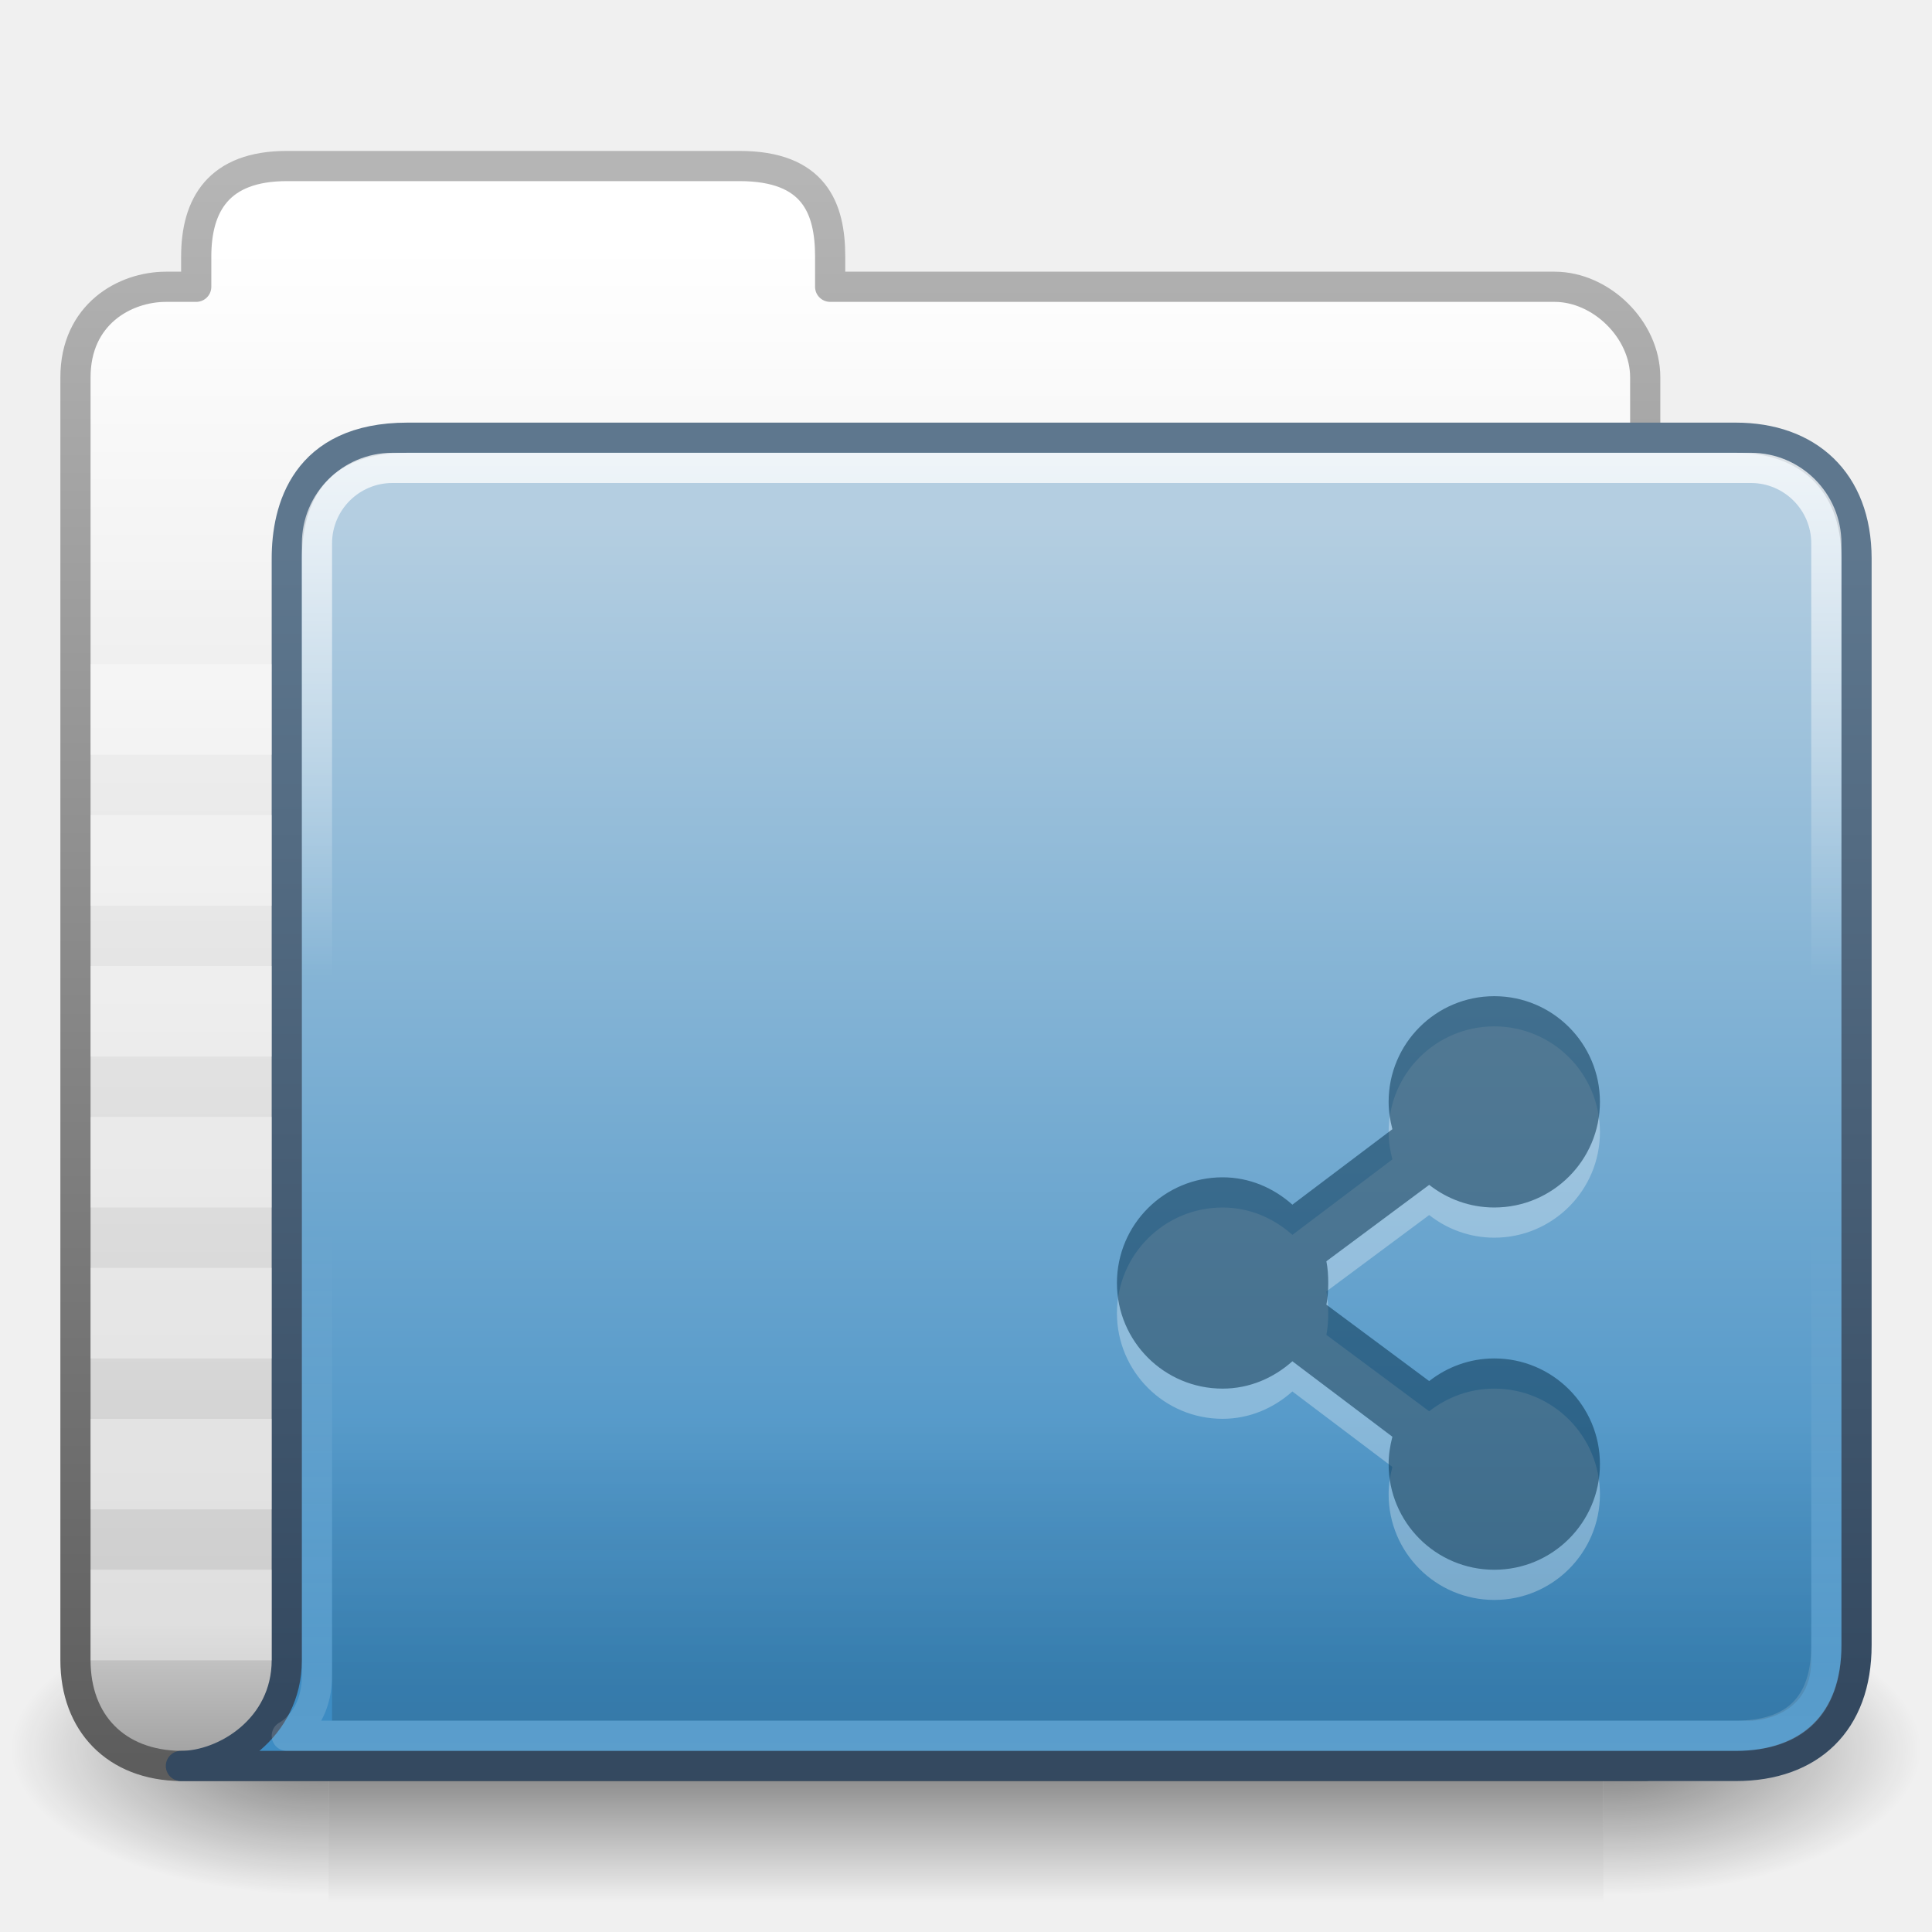
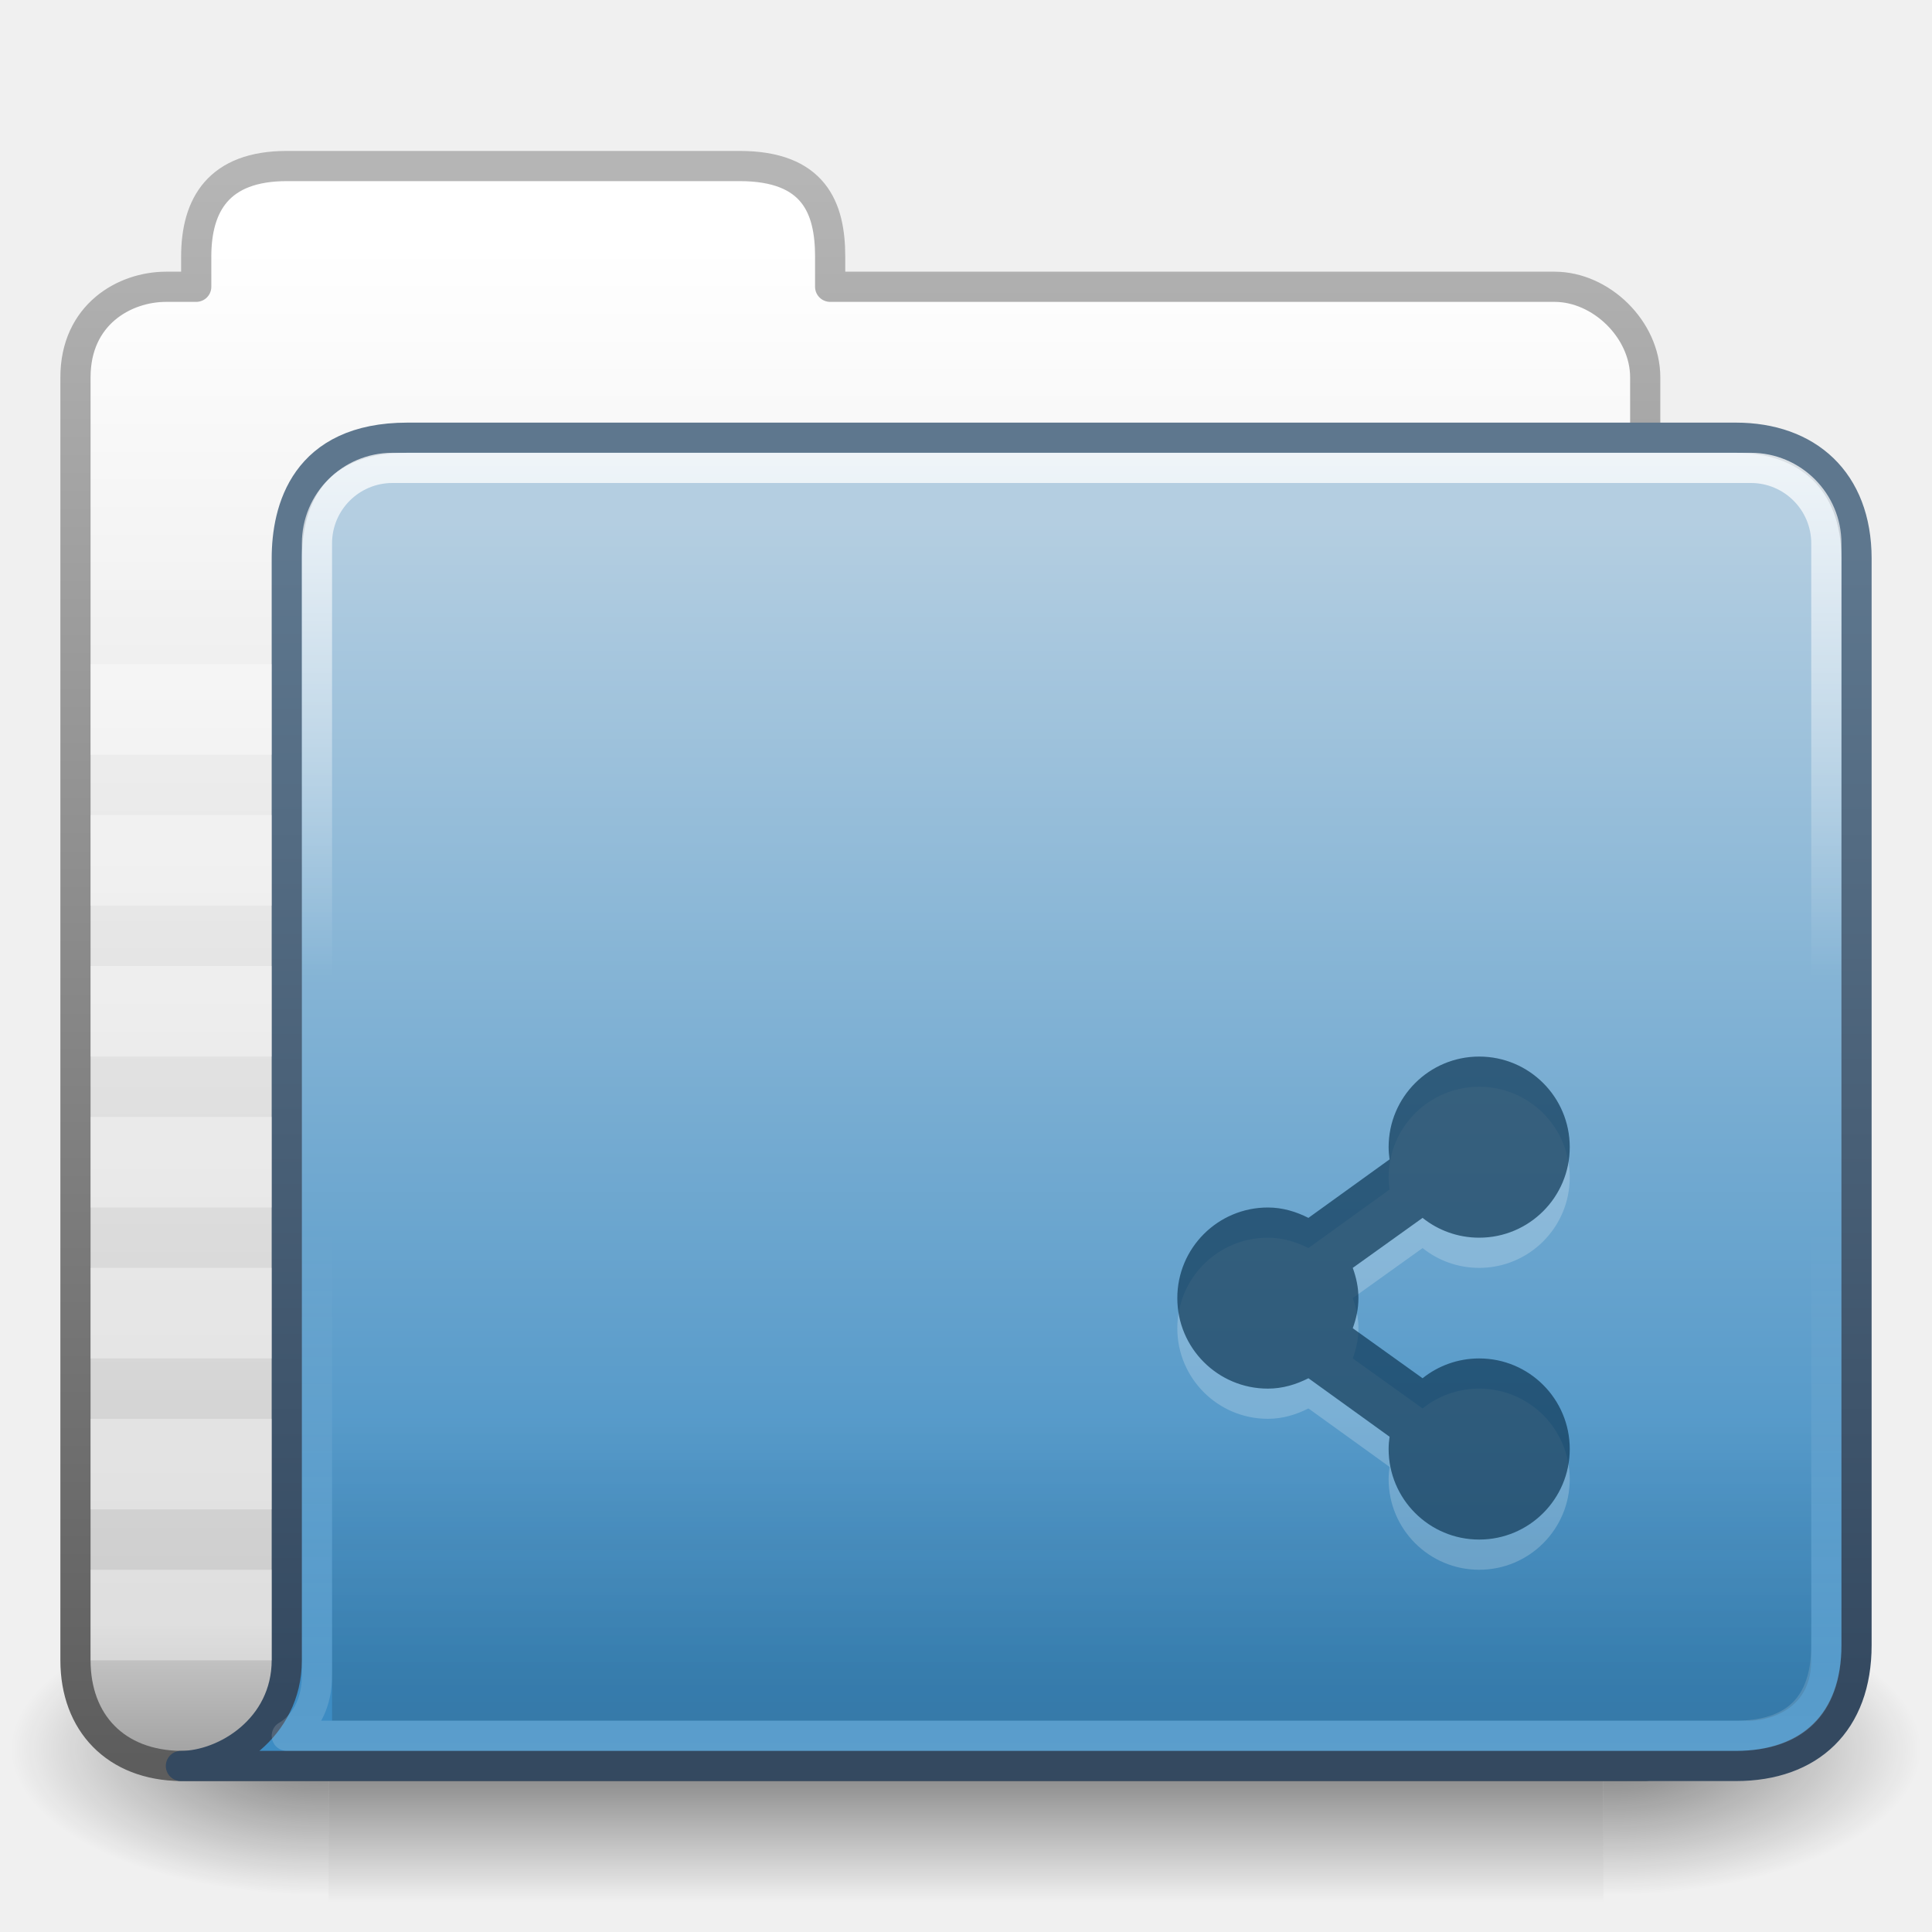
<svg xmlns="http://www.w3.org/2000/svg" xmlns:xlink="http://www.w3.org/1999/xlink" version="1.0" width="64" height="64" id="svg3437">
  <defs id="defs3439">
    <linearGradient id="linearGradient5157">
      <stop id="stop5159" style="stop-color:#b5b5b5;stop-opacity:1;" offset="0" />
      <stop id="stop5161" style="stop-color:#5d5d5d;stop-opacity:1;" offset="1" />
    </linearGradient>
    <linearGradient id="linearGradient11111">
      <stop id="stop11113" style="stop-color:#ffffff;stop-opacity:1" offset="0" />
      <stop id="stop11115" style="stop-color:#cdcdcd;stop-opacity:1" offset="0.91" />
      <stop id="stop11117" style="stop-color:#a1a1a1;stop-opacity:1" offset="1" />
    </linearGradient>
    <linearGradient id="linearGradient5060">
      <stop id="stop5062" style="stop-color:#000000;stop-opacity:1" offset="0" />
      <stop id="stop5064" style="stop-color:#000000;stop-opacity:0" offset="1" />
    </linearGradient>
    <linearGradient id="linearGradient5048">
      <stop id="stop5050" style="stop-color:#000000;stop-opacity:0" offset="0" />
      <stop id="stop5056" style="stop-color:#000000;stop-opacity:1" offset="0.5" />
      <stop id="stop5052" style="stop-color:#000000;stop-opacity:0" offset="1" />
    </linearGradient>
    <linearGradient xlink:href="#linearGradient5048" id="linearGradient3127" gradientUnits="userSpaceOnUse" gradientTransform="matrix(0.06214224,0,0,0.02900085,1.624272,44.0855)" x1="302.857" y1="366.648" x2="302.857" y2="609.505" />
    <radialGradient xlink:href="#linearGradient5060" id="radialGradient3129" gradientUnits="userSpaceOnUse" gradientTransform="matrix(0.06214224,0,0,0.02900085,1.636502,44.0855)" cx="605.714" cy="486.648" fx="605.714" fy="486.648" r="117.143" />
    <radialGradient xlink:href="#linearGradient5060" id="radialGradient3131" gradientUnits="userSpaceOnUse" gradientTransform="matrix(-0.06214224,0,0,0.02900085,46.53201,44.0855)" cx="605.714" cy="486.648" fx="605.714" fy="486.648" r="117.143" />
    <linearGradient xlink:href="#linearGradient11111" id="linearGradient3157" gradientUnits="userSpaceOnUse" gradientTransform="matrix(2.61528,0,0,2.691608,90.81215,-40.20753)" x1="-28.531" y1="17.956" x2="-28.531" y2="36.607" />
    <linearGradient xlink:href="#linearGradient5157" id="linearGradient3159" gradientUnits="userSpaceOnUse" gradientTransform="matrix(2.61528,0,0,2.691608,0.9040449,-1.175648)" x1="9.876" y1="2.601" x2="9.876" y2="22.113" />
    <linearGradient id="linearGradient6129-963-697-142-998-580-273-44-2-2-0">
      <stop id="stop2661-01-6-2-2" style="stop-color:#0a0a0a;stop-opacity:0.498" offset="0" />
      <stop id="stop2663-64-5-5-9" style="stop-color:#0a0a0a;stop-opacity:0" offset="1" />
    </linearGradient>
    <filter id="filter3174-4-4-2" color-interpolation-filters="sRGB">
      <feGaussianBlur stdDeviation="1.71" id="feGaussianBlur3176-2-3-0" />
    </filter>
    <linearGradient gradientTransform="scale(1.005865,0.994169)" gradientUnits="userSpaceOnUse" id="ButtonShadow-91-7-0" y2="7.017" x2="45.448" y1="92.54" x1="45.448">
      <stop offset="0" style="stop-color:#000000;stop-opacity:1" id="stop3750-4-4-1" />
      <stop offset="1" style="stop-color:#000000;stop-opacity:0.588" id="stop3752-2-7-5" />
    </linearGradient>
    <linearGradient x1="45.448" y1="92.54" x2="45.448" y2="7.017" id="ButtonShadow-9-1-0" gradientUnits="userSpaceOnUse" gradientTransform="scale(1.005865,0.994169)">
      <stop id="stop3750-3-65-2" style="stop-color:#000000;stop-opacity:1" offset="0" />
      <stop id="stop3752-0-0-3" style="stop-color:#000000;stop-opacity:0.588" offset="1" />
    </linearGradient>
    <filter color-interpolation-filters="sRGB" id="filter3174-2-2-8">
      <feGaussianBlur id="feGaussianBlur3176-1-3-0" stdDeviation="1.71" />
    </filter>
    <linearGradient x1="45.448" y1="92.54" x2="45.448" y2="7.017" id="ButtonShadow-0-3" gradientUnits="userSpaceOnUse" gradientTransform="scale(1.005865,0.994169)">
      <stop id="stop3750-2-6" style="stop-color:#000000;stop-opacity:1" offset="0" />
      <stop id="stop3752-6-8" style="stop-color:#000000;stop-opacity:0.588" offset="1" />
    </linearGradient>
    <filter color-interpolation-filters="sRGB" id="filter3174-44-1">
      <feGaussianBlur id="feGaussianBlur3176-3-3" stdDeviation="1.71" />
    </filter>
    <filter id="filter3174-4-7-2" color-interpolation-filters="sRGB">
      <feGaussianBlur stdDeviation="1.71" id="feGaussianBlur3176-2-4-8" />
    </filter>
    <linearGradient gradientTransform="scale(1.005865,0.994169)" gradientUnits="userSpaceOnUse" id="ButtonShadow-91-6-6" y2="7.017" x2="45.448" y1="92.54" x1="45.448">
      <stop offset="0" style="stop-color:#000000;stop-opacity:1" id="stop3750-4-7-8" />
      <stop offset="1" style="stop-color:#000000;stop-opacity:0.588" id="stop3752-2-68-9" />
    </linearGradient>
    <linearGradient x1="45.448" y1="92.54" x2="45.448" y2="7.017" id="ButtonShadow-9-2-6" gradientUnits="userSpaceOnUse" gradientTransform="scale(1.005865,0.994169)">
      <stop id="stop3750-3-4-7" style="stop-color:#000000;stop-opacity:1" offset="0" />
      <stop id="stop3752-0-7-0" style="stop-color:#000000;stop-opacity:0.588" offset="1" />
    </linearGradient>
    <filter color-interpolation-filters="sRGB" id="filter3174-2-0-6">
      <feGaussianBlur id="feGaussianBlur3176-1-0-4" stdDeviation="1.71" />
    </filter>
    <linearGradient x1="45.448" y1="92.54" x2="45.448" y2="7.017" id="ButtonShadow-3-7" gradientUnits="userSpaceOnUse" gradientTransform="scale(1.005865,0.994169)">
      <stop id="stop3750-41-6" style="stop-color:#000000;stop-opacity:1" offset="0" />
      <stop id="stop3752-4-9" style="stop-color:#000000;stop-opacity:0.588" offset="1" />
    </linearGradient>
    <filter color-interpolation-filters="sRGB" id="filter3174-34-6">
      <feGaussianBlur id="feGaussianBlur3176-32-5" stdDeviation="1.71" />
    </filter>
    <filter id="filter3174-4-4" color-interpolation-filters="sRGB">
      <feGaussianBlur stdDeviation="1.71" id="feGaussianBlur3176-2-3" />
    </filter>
    <linearGradient gradientTransform="scale(1.005865,0.994169)" gradientUnits="userSpaceOnUse" id="ButtonShadow-91-7" y2="7.017" x2="45.448" y1="92.54" x1="45.448">
      <stop offset="0" style="stop-color:#000000;stop-opacity:1" id="stop3750-4-4" />
      <stop offset="1" style="stop-color:#000000;stop-opacity:0.588" id="stop3752-2-7" />
    </linearGradient>
    <linearGradient x1="45.448" y1="92.54" x2="45.448" y2="7.017" id="ButtonShadow-9-1" gradientUnits="userSpaceOnUse" gradientTransform="scale(1.005865,0.994169)">
      <stop id="stop3750-3-65" style="stop-color:#000000;stop-opacity:1" offset="0" />
      <stop id="stop3752-0-0" style="stop-color:#000000;stop-opacity:0.588" offset="1" />
    </linearGradient>
    <filter color-interpolation-filters="sRGB" id="filter3174-2-2">
      <feGaussianBlur id="feGaussianBlur3176-1-3" stdDeviation="1.71" />
    </filter>
    <linearGradient x1="45.448" y1="92.54" x2="45.448" y2="7.017" id="ButtonShadow-0" gradientUnits="userSpaceOnUse" gradientTransform="scale(1.005865,0.994169)">
      <stop id="stop3750-2" style="stop-color:#000000;stop-opacity:1" offset="0" />
      <stop id="stop3752-6" style="stop-color:#000000;stop-opacity:0.588" offset="1" />
    </linearGradient>
    <filter color-interpolation-filters="sRGB" id="filter3174-44">
      <feGaussianBlur id="feGaussianBlur3176-3" stdDeviation="1.71" />
    </filter>
    <filter id="filter3174-4-7" color-interpolation-filters="sRGB">
      <feGaussianBlur stdDeviation="1.71" id="feGaussianBlur3176-2-4" />
    </filter>
    <linearGradient gradientTransform="scale(1.005865,0.994169)" gradientUnits="userSpaceOnUse" id="ButtonShadow-91-6" y2="7.017" x2="45.448" y1="92.54" x1="45.448">
      <stop offset="0" style="stop-color:#000000;stop-opacity:1" id="stop3750-4-7" />
      <stop offset="1" style="stop-color:#000000;stop-opacity:0.588" id="stop3752-2-68" />
    </linearGradient>
    <linearGradient x1="45.448" y1="92.54" x2="45.448" y2="7.017" id="ButtonShadow-9-2" gradientUnits="userSpaceOnUse" gradientTransform="scale(1.005865,0.994169)">
      <stop id="stop3750-3-4" style="stop-color:#000000;stop-opacity:1" offset="0" />
      <stop id="stop3752-0-7" style="stop-color:#000000;stop-opacity:0.588" offset="1" />
    </linearGradient>
    <filter color-interpolation-filters="sRGB" id="filter3174-2-0">
      <feGaussianBlur id="feGaussianBlur3176-1-0" stdDeviation="1.71" />
    </filter>
    <linearGradient x1="45.448" y1="92.54" x2="45.448" y2="7.017" id="ButtonShadow-3" gradientUnits="userSpaceOnUse" gradientTransform="scale(1.005865,0.994169)">
      <stop id="stop3750-41" style="stop-color:#000000;stop-opacity:1" offset="0" />
      <stop id="stop3752-4" style="stop-color:#000000;stop-opacity:0.588" offset="1" />
    </linearGradient>
    <filter color-interpolation-filters="sRGB" id="filter3174-34">
      <feGaussianBlur id="feGaussianBlur3176-32" stdDeviation="1.71" />
    </filter>
    <linearGradient id="linearGradient4343">
      <stop id="stop4345" offset="0" style="stop-color:white;stop-opacity:0.784;" />
      <stop id="stop4347" offset="1" style="stop-color:white;stop-opacity:0;" />
    </linearGradient>
    <linearGradient id="linearGradient4063">
      <stop id="stop4065" offset="0" style="stop-color:white;stop-opacity:0.157;" />
      <stop id="stop4067" offset="1" style="stop-color:white;stop-opacity:0;" />
    </linearGradient>
    <linearGradient xlink:href="#ButtonShadow-0" id="linearGradient3596" gradientUnits="userSpaceOnUse" gradientTransform="scale(1.005865,0.994169)" x1="45.448" y1="92.54" x2="45.448" y2="7.017" />
    <linearGradient xlink:href="#ButtonShadow-91-7" id="linearGradient3598" gradientUnits="userSpaceOnUse" gradientTransform="scale(1.005865,0.994169)" x1="45.448" y1="92.54" x2="45.448" y2="7.017" />
    <linearGradient xlink:href="#ButtonShadow-9-1" id="linearGradient3600" gradientUnits="userSpaceOnUse" gradientTransform="scale(1.005865,0.994169)" x1="45.448" y1="92.54" x2="45.448" y2="7.017" />
    <linearGradient xlink:href="#ButtonShadow-3" id="linearGradient3602" gradientUnits="userSpaceOnUse" gradientTransform="scale(1.005865,0.994169)" x1="45.448" y1="92.54" x2="45.448" y2="7.017" />
    <linearGradient xlink:href="#ButtonShadow-91-6" id="linearGradient3604" gradientUnits="userSpaceOnUse" gradientTransform="scale(1.005865,0.994169)" x1="45.448" y1="92.54" x2="45.448" y2="7.017" />
    <linearGradient xlink:href="#ButtonShadow-9-2" id="linearGradient3606" gradientUnits="userSpaceOnUse" gradientTransform="scale(1.005865,0.994169)" x1="45.448" y1="92.54" x2="45.448" y2="7.017" />
    <linearGradient xlink:href="#ButtonShadow-0-3" id="linearGradient3608" gradientUnits="userSpaceOnUse" gradientTransform="scale(1.005865,0.994169)" x1="45.448" y1="92.54" x2="45.448" y2="7.017" />
    <linearGradient xlink:href="#ButtonShadow-91-7-0" id="linearGradient3610" gradientUnits="userSpaceOnUse" gradientTransform="scale(1.005865,0.994169)" x1="45.448" y1="92.54" x2="45.448" y2="7.017" />
    <linearGradient xlink:href="#ButtonShadow-9-1-0" id="linearGradient3612" gradientUnits="userSpaceOnUse" gradientTransform="scale(1.005865,0.994169)" x1="45.448" y1="92.54" x2="45.448" y2="7.017" />
    <linearGradient xlink:href="#ButtonShadow-3-7" id="linearGradient3614" gradientUnits="userSpaceOnUse" gradientTransform="scale(1.005865,0.994169)" x1="45.448" y1="92.54" x2="45.448" y2="7.017" />
    <linearGradient xlink:href="#ButtonShadow-91-6-6" id="linearGradient3616" gradientUnits="userSpaceOnUse" gradientTransform="scale(1.005865,0.994169)" x1="45.448" y1="92.54" x2="45.448" y2="7.017" />
    <linearGradient xlink:href="#ButtonShadow-9-2-6" id="linearGradient3618" gradientUnits="userSpaceOnUse" gradientTransform="scale(1.005865,0.994169)" x1="45.448" y1="92.54" x2="45.448" y2="7.017" />
    <linearGradient xlink:href="#linearGradient4063" id="linearGradient3629" gradientUnits="userSpaceOnUse" gradientTransform="matrix(1.369869,0,0,1.358583,-0.4589517,1.366205)" x1="20" y1="42" x2="20" y2="29" />
    <linearGradient xlink:href="#linearGradient6129-963-697-142-998-580-273-44-2-2-0" id="linearGradient3632" gradientUnits="userSpaceOnUse" gradientTransform="matrix(1.602569,0,0,1.413484,55.12908,-2.339976)" x1="-18.8" y1="44.988" x2="-18.8" y2="34.966" />
    <linearGradient xlink:href="#linearGradient4343" id="linearGradient3636" gradientUnits="userSpaceOnUse" gradientTransform="matrix(1.388889,0,0,0.8846154,-1.305556,4.442307)" x1="20" y1="12" x2="20" y2="31.618" />
    <linearGradient xlink:href="#linearGradient4494-6-4-5" id="linearGradient3696-4" gradientUnits="userSpaceOnUse" gradientTransform="matrix(0.7449371,0,0,0.7452705,-142.8659,-383.676)" x1="404.573" y1="537.982" x2="404.573" y2="589.049" />
    <linearGradient id="linearGradient4494-6-4-5">
      <stop id="stop4496-8-1-9" style="stop-color:#b4cee1;stop-opacity:1;" offset="0" />
      <stop id="stop4498-8-5-3" style="stop-color:#3d8cc3;stop-opacity:1;" offset="1" />
    </linearGradient>
    <linearGradient xlink:href="#linearGradient3390-4-1-27-3" id="linearGradient3698-1" gradientUnits="userSpaceOnUse" gradientTransform="matrix(2.340889,0,0,2.458568,-3.672569,4.268451)" x1="65.87" y1="21.104" x2="65.87" y2="5.644" />
    <linearGradient id="linearGradient3390-4-1-27-3">
      <stop offset="0" style="stop-color:#344960;stop-opacity:1;" id="stop3392-3-8-1-3" />
      <stop offset="1" style="stop-color:#5e778e;stop-opacity:1;" id="stop3394-2-0-7-9" />
    </linearGradient>
  </defs>
  <g id="g914" transform="matrix(1.407251,0,0,1.419837,-1.892589,-24.69148)">
    <rect style="opacity:0.5;fill:url(#linearGradient3127);fill-opacity:1;fill-rule:nonzero;stroke:none;stroke-width:104.962;marker:none;visibility:visible;display:inline;overflow:visible" id="rect4173" y="54.719" x="9.081" height="7.043" width="30.006" />
    <path style="opacity:0.5;fill:url(#radialGradient3129);fill-opacity:1;fill-rule:nonzero;stroke:none;stroke-width:104.962;marker:none;visibility:visible;display:inline;overflow:visible" id="path5058" d="m 39.087,54.719 c 0,0 0,7.043 0,7.043 3.2,0.013 7.736,-1.578 7.736,-3.522 0,-1.944 -3.571,-3.521 -7.736,-3.521 z" />
    <path style="opacity:0.5;fill:url(#radialGradient3131);fill-opacity:1;fill-rule:nonzero;stroke:none;stroke-width:104.962;marker:none;visibility:visible;display:inline;overflow:visible" id="path5018" d="m 9.081,54.719 c 0,0 0,7.043 0,7.043 -3.2,0.013 -7.736,-1.578 -7.736,-3.522 0,-1.944 3.571,-3.521 7.736,-3.521 z" />
  </g>
  <path d="m 9.5,5.5 c -2.258,0 -3,1.285 -3,3 l 0,1 -1,0 c -1.37,0 -3,0.914 -3,3 l 0,42.5 c 0,2.062 1.325,3.48 3.5,3.5 l 48.5,-3e-6 0,-46 c 0,-1.591 -1.469,-3 -3,-3 l -24,0 0,-1 c 0,-1.611 -0.529,-3 -3,-3 z" id="path3496" style="fill:url(#linearGradient3157);fill-opacity:1;stroke:url(#linearGradient3159);stroke-width:1;stroke-linecap:round;stroke-linejoin:round;stroke-miterlimit:4;stroke-opacity:1;stroke-dasharray:none;display:inline" />
  <path d="m 13.5,14.5 44,0 c 2.369,0 3.997,1.428 4,4 l -2.35e-4,36 c 0,2.544 -1.536,4 -4,4 l -51.507,0 C 7.463,58.5 9.494,57.259 9.5,55 L 9.5,18.5 c 0,-1.61 0.59,-4 4,-4 z" id="path3498" style="color:black;fill:url(#linearGradient3696-4);fill-opacity:1;fill-rule:nonzero;stroke:url(#linearGradient3698-1);stroke-width:1;stroke-linecap:round;stroke-linejoin:round;stroke-miterlimit:4;stroke-opacity:1;stroke-dasharray:none;stroke-dashoffset:0;marker:none;visibility:visible;display:inline;overflow:visible;enable-background:accumulate" />
  <g style="color:black;fill:#002a3c;fill-opacity:0.745;fill-rule:evenodd;stroke:none;stroke-width:3pt;marker:none;visibility:visible;display:inline;overflow:visible;enable-background:accumulate" id="layer4-6" transform="matrix(1.369497,0,0,1.369497,68.58832,-254.2612)" />
  <g style="color:black;fill:#002a3c;fill-opacity:0.745;fill-rule:evenodd;stroke:none;stroke-width:3pt;marker:none;visibility:visible;display:inline;overflow:visible;enable-background:accumulate" id="layer4-3-5" transform="matrix(1.369497,0,0,1.369497,104.9682,-239.9446)" />
  <g style="color:black;fill:#002a3c;fill-opacity:0.745;fill-rule:evenodd;stroke:none;stroke-width:3pt;marker:none;visibility:visible;display:inline;overflow:visible;enable-background:accumulate" id="layer4-8-74" transform="matrix(1.369497,0,0,1.369497,181.8312,-235.9248)" />
  <g style="color:black;fill:#002a3c;fill-opacity:0.745;fill-rule:evenodd;stroke:none;stroke-width:3.001pt;marker:none;visibility:visible;display:inline;overflow:visible;enable-background:accumulate" id="layer4-39-9" transform="matrix(1.368747,0,0,1.369497,268.0827,-239.6358)" />
  <g style="color:black;fill:#002a3c;fill-opacity:0.745;fill-rule:evenodd;stroke:none;stroke-width:3.001pt;marker:none;visibility:visible;display:inline;overflow:visible;enable-background:accumulate" id="layer4-3-6-1" transform="matrix(1.368747,0,0,1.369497,304.4426,-225.3192)" />
  <g style="color:black;fill:#002a3c;fill-opacity:0.745;fill-rule:evenodd;stroke:none;stroke-width:3.001pt;marker:none;visibility:visible;display:inline;overflow:visible;enable-background:accumulate" id="layer4-8-2-1" transform="matrix(1.368747,0,0,1.369497,381.2636,-221.2995)" />
  <g style="color:black;fill:#002a3c;fill-opacity:0.745;fill-rule:evenodd;stroke:none;stroke-width:3pt;marker:none;visibility:visible;display:inline;overflow:visible;enable-background:accumulate" id="layer4-7" transform="matrix(1.369497,0,0,1.369497,235.3097,-248.2381)" />
  <g style="color:black;fill:#002a3c;fill-opacity:0.745;fill-rule:evenodd;stroke:none;stroke-width:3pt;marker:none;visibility:visible;display:inline;overflow:visible;enable-background:accumulate" id="layer4-3-34" transform="matrix(1.369497,0,0,1.369497,271.6896,-233.9216)" />
  <g style="color:black;fill:#002a3c;fill-opacity:0.745;fill-rule:evenodd;stroke:none;stroke-width:3pt;marker:none;visibility:visible;display:inline;overflow:visible;enable-background:accumulate" id="layer4-8-7" transform="matrix(1.369497,0,0,1.369497,348.5526,-229.9018)" />
  <g style="color:black;fill:#002a3c;fill-opacity:0.745;fill-rule:evenodd;stroke:none;stroke-width:3.001pt;marker:none;visibility:visible;display:inline;overflow:visible;enable-background:accumulate" id="layer4-39-0-8" transform="matrix(1.368747,0,0,1.369497,267.8419,-234.8975)" />
  <g style="color:black;fill:#002a3c;fill-opacity:0.745;fill-rule:evenodd;stroke:none;stroke-width:3.001pt;marker:none;visibility:visible;display:inline;overflow:visible;enable-background:accumulate" id="layer4-3-6-5-4" transform="matrix(1.368747,0,0,1.369497,304.2018,-220.5809)" />
  <g style="color:black;fill:#002a3c;fill-opacity:0.745;fill-rule:evenodd;stroke:none;stroke-width:3.001pt;marker:none;visibility:visible;display:inline;overflow:visible;enable-background:accumulate" id="layer4-8-2-3-0" transform="matrix(1.368747,0,0,1.369497,381.0227,-216.5611)" />
  <g style="color:black;fill:#002a3c;fill-opacity:0.745;fill-rule:evenodd;stroke:none;stroke-width:3pt;marker:none;visibility:visible;display:inline;overflow:visible;enable-background:accumulate" id="layer4-9-8" transform="matrix(1.369497,0,0,1.369497,235.0688,-243.4998)" />
  <g style="color:black;fill:#002a3c;fill-opacity:0.745;fill-rule:evenodd;stroke:none;stroke-width:3pt;marker:none;visibility:visible;display:inline;overflow:visible;enable-background:accumulate" id="layer4-3-8-3" transform="matrix(1.369497,0,0,1.369497,271.4487,-229.1833)" />
  <g style="color:black;fill:#002a3c;fill-opacity:0.745;fill-rule:evenodd;stroke:none;stroke-width:3pt;marker:none;visibility:visible;display:inline;overflow:visible;enable-background:accumulate" id="layer4-8-4-6" transform="matrix(1.369497,0,0,1.369497,348.3117,-225.1635)" />
  <g style="color:black;fill:#002a3c;fill-opacity:0.745;fill-rule:evenodd;stroke:none;stroke-width:3pt;marker:none;visibility:visible;display:inline;overflow:visible;enable-background:accumulate" id="layer4-88-8" transform="matrix(1.369497,0,0,1.369497,323.6678,-178.0566)" />
  <g style="color:black;fill:#002a3c;fill-opacity:0.745;fill-rule:evenodd;stroke:none;stroke-width:3pt;marker:none;visibility:visible;display:inline;overflow:visible;enable-background:accumulate" id="layer4-3-3-3" transform="matrix(1.369497,0,0,1.369497,360.0476,-163.74)" />
  <g style="color:black;fill:#002a3c;fill-opacity:0.745;fill-rule:evenodd;stroke:none;stroke-width:3pt;marker:none;visibility:visible;display:inline;overflow:visible;enable-background:accumulate" id="layer4-8-21-2" transform="matrix(1.369497,0,0,1.369497,436.9106,-159.7202)" />
  <g id="layer2-8" style="display:none" transform="matrix(1.368747,0,0,1.369497,204.5866,-246.1428)">
    <rect width="86" height="85" rx="4.384" ry="4.381" x="5" y="7" id="rect3745-0" style="opacity:0.9;fill:url(#linearGradient3596);fill-opacity:1;fill-rule:nonzero;stroke:none;filter:url(#filter3174-44)" />
  </g>
  <g id="layer4-39" transform="matrix(1.368747,0,0,1.369497,204.5866,-246.1428)" />
  <g id="layer2-0-0" style="display:none" transform="matrix(1.368747,0,0,1.369497,240.9465,-231.8263)">
    <rect width="86" height="85" rx="4.384" ry="4.381" x="5" y="7" id="rect3745-7-1" style="opacity:0.9;fill:url(#linearGradient3598);fill-opacity:1;fill-rule:nonzero;stroke:none;filter:url(#filter3174-4-4)" />
  </g>
  <g id="layer4-3-6" transform="matrix(1.368747,0,0,1.369497,240.9465,-231.8263)" />
  <g id="layer2-1-5" style="display:none" transform="matrix(1.368747,0,0,1.369497,317.7674,-227.8065)">
    <rect width="86" height="85" rx="4.384" ry="4.381" x="5" y="7" id="rect3745-1-3" style="opacity:0.9;fill:url(#linearGradient3600);fill-opacity:1;fill-rule:nonzero;stroke:none;filter:url(#filter3174-2-2)" />
  </g>
  <g id="layer4-8-2" transform="matrix(1.368747,0,0,1.369497,317.7674,-227.8065)" />
  <g id="layer2" style="display:none" transform="matrix(1.369497,0,0,1.369497,171.8136,-254.7452)">
    <rect width="86" height="85" rx="4.381" ry="4.381" x="5" y="7" id="rect3745" style="opacity:0.9;fill:url(#linearGradient3602);fill-opacity:1;fill-rule:nonzero;stroke:none;filter:url(#filter3174-34)" />
  </g>
  <g id="layer4" transform="matrix(1.369497,0,0,1.369497,171.8136,-254.7452)" />
  <g id="layer2-0" style="display:none" transform="matrix(1.369497,0,0,1.369497,208.1934,-240.4286)">
    <rect width="86" height="85" rx="4.381" ry="4.381" x="5" y="7" id="rect3745-7" style="opacity:0.9;fill:url(#linearGradient3604);fill-opacity:1;fill-rule:nonzero;stroke:none;filter:url(#filter3174-4-7)" />
  </g>
  <g id="layer4-3" transform="matrix(1.369497,0,0,1.369497,208.1934,-240.4286)" />
  <g id="layer2-1" style="display:none" transform="matrix(1.369497,0,0,1.369497,285.0564,-236.4088)">
    <rect width="86" height="85" rx="4.381" ry="4.381" x="5" y="7" id="rect3745-1" style="opacity:0.9;fill:url(#linearGradient3606);fill-opacity:1;fill-rule:nonzero;stroke:none;filter:url(#filter3174-2-0)" />
  </g>
  <g id="layer4-8" transform="matrix(1.369497,0,0,1.369497,285.0564,-236.4088)" />
  <g id="layer2-8-6" style="display:none" transform="matrix(1.368747,0,0,1.369497,204.3457,-241.4045)">
    <rect width="86" height="85" rx="4.384" ry="4.381" x="5" y="7" id="rect3745-0-8" style="opacity:0.9;fill:url(#linearGradient3608);fill-opacity:1;fill-rule:nonzero;stroke:none;filter:url(#filter3174-44-1)" />
  </g>
  <g id="layer4-39-0" transform="matrix(1.368747,0,0,1.369497,204.3457,-241.4045)" />
  <g id="layer2-0-0-4" style="display:none" transform="matrix(1.368747,0,0,1.369497,240.7056,-227.088)">
    <rect width="86" height="85" rx="4.384" ry="4.381" x="5" y="7" id="rect3745-7-1-9" style="opacity:0.9;fill:url(#linearGradient3610);fill-opacity:1;fill-rule:nonzero;stroke:none;filter:url(#filter3174-4-4-2)" />
  </g>
  <g id="layer4-3-6-5" transform="matrix(1.368747,0,0,1.369497,240.7056,-227.088)" />
  <g id="layer2-1-5-8" style="display:none" transform="matrix(1.368747,0,0,1.369497,317.5266,-223.0682)">
    <rect width="86" height="85" rx="4.384" ry="4.381" x="5" y="7" id="rect3745-1-3-0" style="opacity:0.9;fill:url(#linearGradient3612);fill-opacity:1;fill-rule:nonzero;stroke:none;filter:url(#filter3174-2-2-8)" />
  </g>
  <g id="layer4-8-2-3" transform="matrix(1.368747,0,0,1.369497,317.5266,-223.0682)" />
  <g id="layer2-89" style="display:none" transform="matrix(1.369497,0,0,1.369497,171.5727,-250.0068)">
    <rect width="86" height="85" rx="4.381" ry="4.381" x="5" y="7" id="rect3745-16" style="opacity:0.9;fill:url(#linearGradient3614);fill-opacity:1;fill-rule:nonzero;stroke:none;filter:url(#filter3174-34-6)" />
  </g>
  <g id="layer4-9" transform="matrix(1.369497,0,0,1.369497,171.5727,-250.0068)" />
  <g id="layer2-0-7" style="display:none" transform="matrix(1.369497,0,0,1.369497,207.9526,-235.6903)">
    <rect width="86" height="85" rx="4.381" ry="4.381" x="5" y="7" id="rect3745-7-0" style="opacity:0.9;fill:url(#linearGradient3616);fill-opacity:1;fill-rule:nonzero;stroke:none;filter:url(#filter3174-4-7-2)" />
  </g>
  <g id="layer4-3-8" transform="matrix(1.369497,0,0,1.369497,207.9526,-235.6903)" />
  <g id="layer2-1-6" style="display:none" transform="matrix(1.369497,0,0,1.369497,284.8156,-231.6705)">
    <rect width="86" height="85" rx="4.381" ry="4.381" x="5" y="7" id="rect3745-1-2" style="opacity:0.9;fill:url(#linearGradient3618);fill-opacity:1;fill-rule:nonzero;stroke:none;filter:url(#filter3174-2-0-6)" />
  </g>
  <g id="layer4-8-4" transform="matrix(1.369497,0,0,1.369497,284.8156,-231.6705)" />
  <g style="color:black;fill:#002a3c;fill-opacity:0.745;fill-rule:evenodd;stroke:none;stroke-width:3pt;marker:none;visibility:visible;display:inline;overflow:visible;enable-background:accumulate" id="layer4-88" transform="matrix(1.369497,0,0,1.369497,260.1716,-184.5636)" />
  <g style="color:black;fill:#002a3c;fill-opacity:0.745;fill-rule:evenodd;stroke:none;stroke-width:3pt;marker:none;visibility:visible;display:inline;overflow:visible;enable-background:accumulate" id="layer4-3-3" transform="matrix(1.369497,0,0,1.369497,296.5515,-170.2471)" />
  <g style="color:black;fill:#002a3c;fill-opacity:0.745;fill-rule:evenodd;stroke:none;stroke-width:3pt;marker:none;visibility:visible;display:inline;overflow:visible;enable-background:accumulate" id="layer4-8-21" transform="matrix(1.369497,0,0,1.369497,373.4145,-166.2273)" />
  <rect style="color:black;fill:none;stroke:url(#linearGradient3636);stroke-width:1;stroke-linecap:round;stroke-linejoin:round;stroke-miterlimit:4;stroke-opacity:1;stroke-dasharray:none;stroke-dashoffset:0;marker:none;visibility:visible;display:inline;overflow:visible;enable-background:accumulate" id="rect4341" width="50" height="23" x="10.5" y="15.5" ry="2.5" />
  <path style="color:black;fill:white;fill-opacity:0.353;fill-rule:nonzero;stroke:none;stroke-width:1;marker:none;visibility:visible;display:inline;overflow:visible;enable-background:accumulate" d="m 3,22 0,3 6,0 0,-3 z m 0,5 0,3 6,0 0,-3 z m 0,5 0,3 6,0 0,-3 z m 0,5 0,3 6,0 0,-3 z m 0,5 0,3 6,0 0,-3 z m 0,5 0,3 6,0 0,-3 z m 0,5 0,3 6,0 0,-3 z" id="rect4385" />
  <path style="opacity:0.4;color:black;fill:url(#linearGradient3632);fill-opacity:1;fill-rule:nonzero;stroke:none;stroke-width:1;marker:none;visibility:visible;display:inline;overflow:visible;enable-background:accumulate" d="m 11,40 49,0 0,15 c 0,1.978 -2,2 -2,2 l -47,0 z" id="rect4217" />
  <path style="color:black;fill:none;stroke:url(#linearGradient3629);stroke-width:1;stroke-linecap:round;stroke-linejoin:round;stroke-miterlimit:4;stroke-opacity:1;stroke-dasharray:none;stroke-dashoffset:0;marker:none;visibility:visible;display:inline;overflow:visible;enable-background:accumulate" id="path3283" d="m 13.5,26.5 44,0 c 1.23,0 2.899,1.799 3,3 l 0,25 c 0,2.051 -1.087,3 -3,3 l -48,0 c 0,0 1,-0.499 1,-2 l 0,-26 c 0,-1.328 1.729,-3 3,-3 z" />
-   <path id="path3225" d="m 49.5,34 c -1.933,0 -3.5,1.567 -3.5,3.5 0,0.311 0.049,0.619 0.125,0.906 l -3.312,2.5 C 42.194,40.355 41.394,40 40.5,40 38.567,40 37,41.567 37,43.5 c 0,1.933 1.567,3.5 3.5,3.5 0.894,0 1.694,-0.355 2.312,-0.906 l 3.312,2.5 C 46.049,48.881 46,49.189 46,49.5 46,51.433 47.567,53 49.5,53 51.433,53 53,51.433 53,49.5 53,47.567 51.433,46 49.5,46 c -0.814,0 -1.562,0.284 -2.156,0.75 L 43.938,44.219 C 43.984,43.991 44,43.742 44,43.5 44,43.258 43.984,43.009 43.938,42.781 L 47.344,40.25 C 47.938,40.716 48.686,41 49.5,41 51.433,41 53,39.433 53,37.5 53,35.567 51.433,34 49.5,34 z" style="opacity:0.3;color:black;fill:white;fill-opacity:1;fill-rule:nonzero;stroke:none;stroke-width:5;marker:none;visibility:visible;display:inline;overflow:visible;enable-background:accumulate" />
-   <path style="opacity:1;color:black;fill:#0e3856;fill-opacity:0.553;fill-rule:nonzero;stroke:none;stroke-width:5;marker:none;visibility:visible;display:inline;overflow:visible;enable-background:accumulate" d="M 49.5 33 C 47.567 33 46 34.567 46 36.5 C 46 36.811 46.049 37.119 46.125 37.406 L 42.812 39.906 C 42.194 39.355 41.394 39 40.5 39 C 38.567 39 37 40.567 37 42.5 C 37 44.433 38.567 46 40.5 46 C 41.394 46 42.194 45.645 42.812 45.094 L 46.125 47.594 C 46.049 47.881 46 48.189 46 48.5 C 46 50.433 47.567 52 49.5 52 C 51.433 52 53 50.433 53 48.5 C 53 46.567 51.433 45 49.5 45 C 48.686 45 47.938 45.284 47.344 45.75 L 43.938 43.219 C 43.984 42.991 44 42.742 44 42.5 C 44 42.258 43.984 42.009 43.938 41.781 L 47.344 39.25 C 47.938 39.716 48.686 40 49.5 40 C 51.433 40 53 38.433 53 36.5 C 53 34.567 51.433 33 49.5 33 z " id="path3193" />
+   <g transform="translate(38,36)" id="g3542" style="color:#000000;clip-rule:nonzero;display:inline;overflow:visible;visibility:visible;opacity:0.3;isolation:auto;mix-blend-mode:normal;color-interpolation:sRGB;color-interpolation-filters:linearRGB;solid-color:#000000;solid-opacity:1;fill:#ffffff;fill-opacity:1;fill-rule:nonzero;stroke:none;stroke-width:5;stroke-linecap:butt;stroke-linejoin:miter;stroke-miterlimit:4;stroke-dasharray:none;stroke-dashoffset:0;stroke-opacity:1;marker:none;filter-blend-mode:normal;filter-gaussianBlur-deviation:0;color-rendering:auto;image-rendering:auto;shape-rendering:auto;text-rendering:auto;enable-background:accumulate">
+     <g transform="translate(-403.999,-176.0004)" id="g3544" style="color:#000000;clip-rule:nonzero;display:inline;overflow:visible;visibility:visible;isolation:auto;mix-blend-mode:normal;color-interpolation:sRGB;color-interpolation-filters:linearRGB;solid-color:#000000;solid-opacity:1;fill:#ffffff;fill-opacity:1;fill-rule:nonzero;stroke:none;stroke-width:5;stroke-linecap:butt;stroke-linejoin:miter;stroke-miterlimit:4;stroke-dasharray:none;stroke-dashoffset:0;stroke-opacity:1;marker:none;filter-blend-mode:normal;filter-gaussianBlur-deviation:0;color-rendering:auto;image-rendering:auto;shape-rendering:auto;text-rendering:auto;enable-background:accumulate">
+       <g transform="translate(234,-820)" id="g3546" style="color:#000000;clip-rule:nonzero;display:inline;overflow:visible;visibility:visible;isolation:auto;mix-blend-mode:normal;color-interpolation:sRGB;color-interpolation-filters:linearRGB;solid-color:#000000;solid-opacity:1;fill:#ffffff;fill-opacity:1;fill-rule:nonzero;stroke:none;stroke-width:5;stroke-linecap:butt;stroke-linejoin:miter;stroke-miterlimit:4;stroke-dasharray:none;stroke-dashoffset:0;stroke-opacity:1;marker:none;filter-blend-mode:normal;filter-gaussianBlur-deviation:0;color-rendering:auto;image-rendering:auto;shape-rendering:auto;text-rendering:auto;enable-background:accumulate" />
+     </g>
+     <g transform="translate(-410.5094,-166.9484)" id="g3548" style="color:#000000;clip-rule:nonzero;display:inline;overflow:visible;visibility:visible;isolation:auto;mix-blend-mode:normal;color-interpolation:sRGB;color-interpolation-filters:linearRGB;solid-color:#000000;solid-opacity:1;fill:#ffffff;fill-opacity:1;fill-rule:nonzero;stroke:none;stroke-width:5;stroke-linecap:butt;stroke-linejoin:miter;stroke-miterlimit:4;stroke-dasharray:none;stroke-dashoffset:0;stroke-opacity:1;marker:none;filter-blend-mode:normal;filter-gaussianBlur-deviation:0;color-rendering:auto;image-rendering:auto;shape-rendering:auto;text-rendering:auto;enable-background:accumulate">
+       <g transform="translate(234,-820)" id="g3550" style="color:#000000;clip-rule:nonzero;display:inline;overflow:visible;visibility:visible;isolation:auto;mix-blend-mode:normal;color-interpolation:sRGB;color-interpolation-filters:linearRGB;solid-color:#000000;solid-opacity:1;fill:#ffffff;fill-opacity:1;fill-rule:nonzero;stroke:none;stroke-width:5;stroke-linecap:butt;stroke-linejoin:miter;stroke-miterlimit:4;stroke-dasharray:none;stroke-dashoffset:0;stroke-opacity:1;marker:none;filter-blend-mode:normal;filter-gaussianBlur-deviation:0;color-rendering:auto;image-rendering:auto;shape-rendering:auto;text-rendering:auto;enable-background:accumulate" />
+     </g>
+     <path style="color:#000000;display:inline;overflow:visible;visibility:visible;opacity:0.7;fill:#ffffff;fill-opacity:1;fill-rule:nonzero;stroke:none;stroke-width:5;marker:none;enable-background:accumulate;clip-rule:nonzero;isolation:auto;mix-blend-mode:normal;color-interpolation:sRGB;color-interpolation-filters:linearRGB;solid-color:#000000;solid-opacity:1;stroke-linecap:butt;stroke-linejoin:miter;stroke-miterlimit:4;stroke-dasharray:none;stroke-dashoffset:0;stroke-opacity:1;filter-blend-mode:normal;filter-gaussianBlur-deviation:0;color-rendering:auto;image-rendering:auto;shape-rendering:auto;text-rendering:auto" d="M 11,0 C 9.343,0 8,1.343 8,3 8,3.141 8.012,3.27 8.031,3.406 l -2.688,1.938 C 4.936,5.137 4.488,5 4,5 2.343,5 1,6.343 1,8 c 0,1.657 1.343,3 3,3 0.488,0 0.936,-0.137 1.344,-0.344 l 2.688,1.938 C 8.012,12.73 8,12.859 8,13 c 0,1.657 1.343,3 3,3 1.657,0 3,-1.343 3,-3 0,-1.657 -1.343,-3 -3,-3 -0.709,0 -1.362,0.245 -1.875,0.656 L 6.812,9 C 6.926,8.684 7,8.356 7,8 7,7.644 6.926,7.316 6.812,7 L 9.125,5.344 C 9.638,5.755 10.291,6 11,6 12.657,6 14,4.657 14,3 14,1.343 12.657,0 11,0 Z" id="path3552" />
+   </g>
+   <g id="layer1" transform="translate(38,35)" style="color:#000000;clip-rule:nonzero;display:inline;overflow:visible;visibility:visible;opacity:1;isolation:auto;mix-blend-mode:normal;color-interpolation:sRGB;color-interpolation-filters:linearRGB;solid-color:#000000;solid-opacity:1;fill:#0e3856;fill-opacity:1;fill-rule:nonzero;stroke:none;stroke-width:5;stroke-linecap:butt;stroke-linejoin:miter;stroke-miterlimit:4;stroke-dasharray:none;stroke-dashoffset:0;stroke-opacity:1;marker:none;filter-blend-mode:normal;filter-gaussianBlur-deviation:0;color-rendering:auto;image-rendering:auto;shape-rendering:auto;text-rendering:auto;enable-background:accumulate">
+     <g id="layer13" transform="translate(-403.999,-176.0004)" style="color:#000000;clip-rule:nonzero;display:inline;overflow:visible;visibility:visible;isolation:auto;mix-blend-mode:normal;color-interpolation:sRGB;color-interpolation-filters:linearRGB;solid-color:#000000;solid-opacity:1;fill:#0e3856;fill-opacity:1;fill-rule:nonzero;stroke:none;stroke-width:5;stroke-linecap:butt;stroke-linejoin:miter;stroke-miterlimit:4;stroke-dasharray:none;stroke-dashoffset:0;stroke-opacity:1;marker:none;filter-blend-mode:normal;filter-gaussianBlur-deviation:0;color-rendering:auto;image-rendering:auto;shape-rendering:auto;text-rendering:auto;enable-background:accumulate">
+       <g id="g14154" transform="translate(234,-820)" style="color:#000000;clip-rule:nonzero;display:inline;overflow:visible;visibility:visible;isolation:auto;mix-blend-mode:normal;color-interpolation:sRGB;color-interpolation-filters:linearRGB;solid-color:#000000;solid-opacity:1;fill:#0e3856;fill-opacity:1;fill-rule:nonzero;stroke:none;stroke-width:5;stroke-linecap:butt;stroke-linejoin:miter;stroke-miterlimit:4;stroke-dasharray:none;stroke-dashoffset:0;stroke-opacity:1;marker:none;filter-blend-mode:normal;filter-gaussianBlur-deviation:0;color-rendering:auto;image-rendering:auto;shape-rendering:auto;text-rendering:auto;enable-background:accumulate" />
+     </g>
+     <g id="layer13-8" transform="translate(-410.5094,-166.9484)" style="color:#000000;clip-rule:nonzero;display:inline;overflow:visible;visibility:visible;isolation:auto;mix-blend-mode:normal;color-interpolation:sRGB;color-interpolation-filters:linearRGB;solid-color:#000000;solid-opacity:1;fill:#0e3856;fill-opacity:1;fill-rule:nonzero;stroke:none;stroke-width:5;stroke-linecap:butt;stroke-linejoin:miter;stroke-miterlimit:4;stroke-dasharray:none;stroke-dashoffset:0;stroke-opacity:1;marker:none;filter-blend-mode:normal;filter-gaussianBlur-deviation:0;color-rendering:auto;image-rendering:auto;shape-rendering:auto;text-rendering:auto;enable-background:accumulate">
+       <g id="g14154-0" transform="translate(234,-820)" style="color:#000000;clip-rule:nonzero;display:inline;overflow:visible;visibility:visible;isolation:auto;mix-blend-mode:normal;color-interpolation:sRGB;color-interpolation-filters:linearRGB;solid-color:#000000;solid-opacity:1;fill:#0e3856;fill-opacity:1;fill-rule:nonzero;stroke:none;stroke-width:5;stroke-linecap:butt;stroke-linejoin:miter;stroke-miterlimit:4;stroke-dasharray:none;stroke-dashoffset:0;stroke-opacity:1;marker:none;filter-blend-mode:normal;filter-gaussianBlur-deviation:0;color-rendering:auto;image-rendering:auto;shape-rendering:auto;text-rendering:auto;enable-background:accumulate" />
+     </g>
+     <path id="path4108" d="M 11,0 C 9.343,0 8,1.343 8,3 8,3.141 8.012,3.27 8.031,3.406 l -2.688,1.938 C 4.936,5.137 4.488,5 4,5 2.343,5 1,6.343 1,8 c 0,1.657 1.343,3 3,3 0.488,0 0.936,-0.137 1.344,-0.344 l 2.688,1.938 C 8.012,12.73 8,12.859 8,13 c 0,1.657 1.343,3 3,3 1.657,0 3,-1.343 3,-3 0,-1.657 -1.343,-3 -3,-3 -0.709,0 -1.362,0.245 -1.875,0.656 L 6.812,9 C 6.926,8.684 7,8.356 7,8 7,7.644 6.926,7.316 6.812,7 L 9.125,5.344 C 9.638,5.755 10.291,6 11,6 12.657,6 14,4.657 14,3 14,1.343 12.657,0 11,0 Z" style="color:#000000;display:inline;overflow:visible;visibility:visible;opacity:0.7;fill:#0e3856;fill-opacity:1;fill-rule:nonzero;stroke:none;stroke-width:5;marker:none;enable-background:accumulate;clip-rule:nonzero;isolation:auto;mix-blend-mode:normal;color-interpolation:sRGB;color-interpolation-filters:linearRGB;solid-color:#000000;solid-opacity:1;stroke-linecap:butt;stroke-linejoin:miter;stroke-miterlimit:4;stroke-dasharray:none;stroke-dashoffset:0;stroke-opacity:1;filter-blend-mode:normal;filter-gaussianBlur-deviation:0;color-rendering:auto;image-rendering:auto;shape-rendering:auto;text-rendering:auto" />
+   </g>
</svg>
